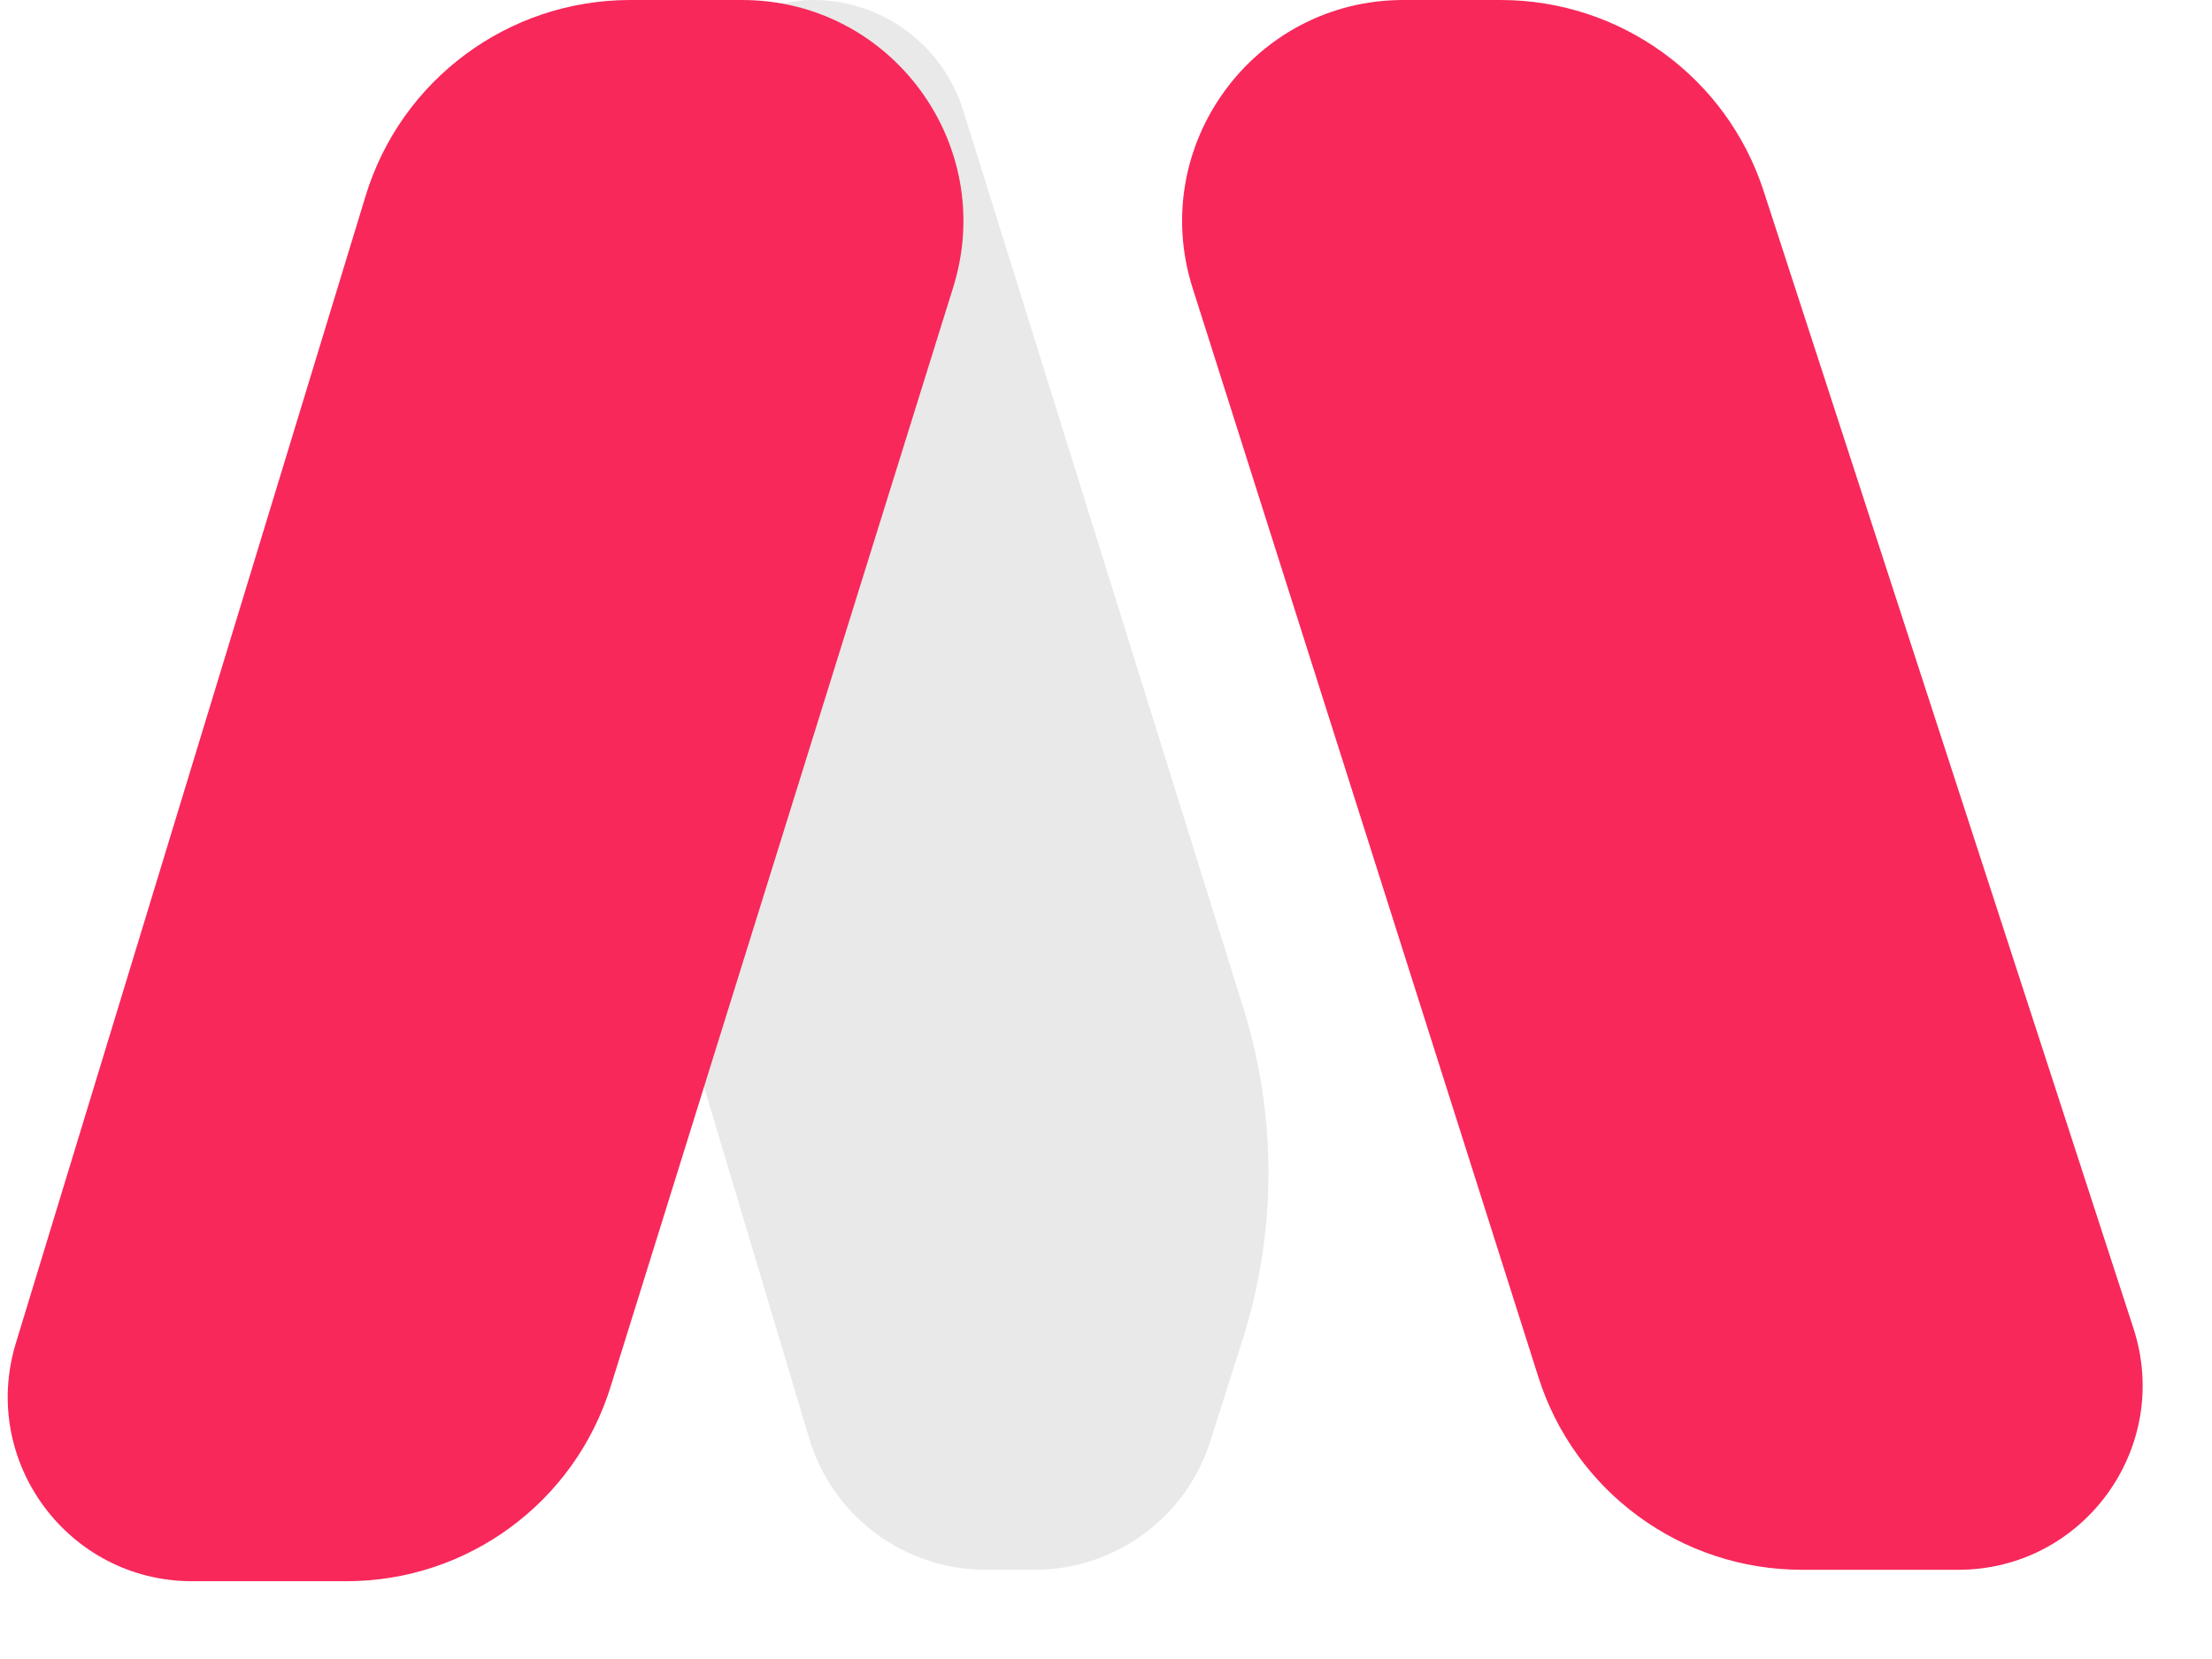
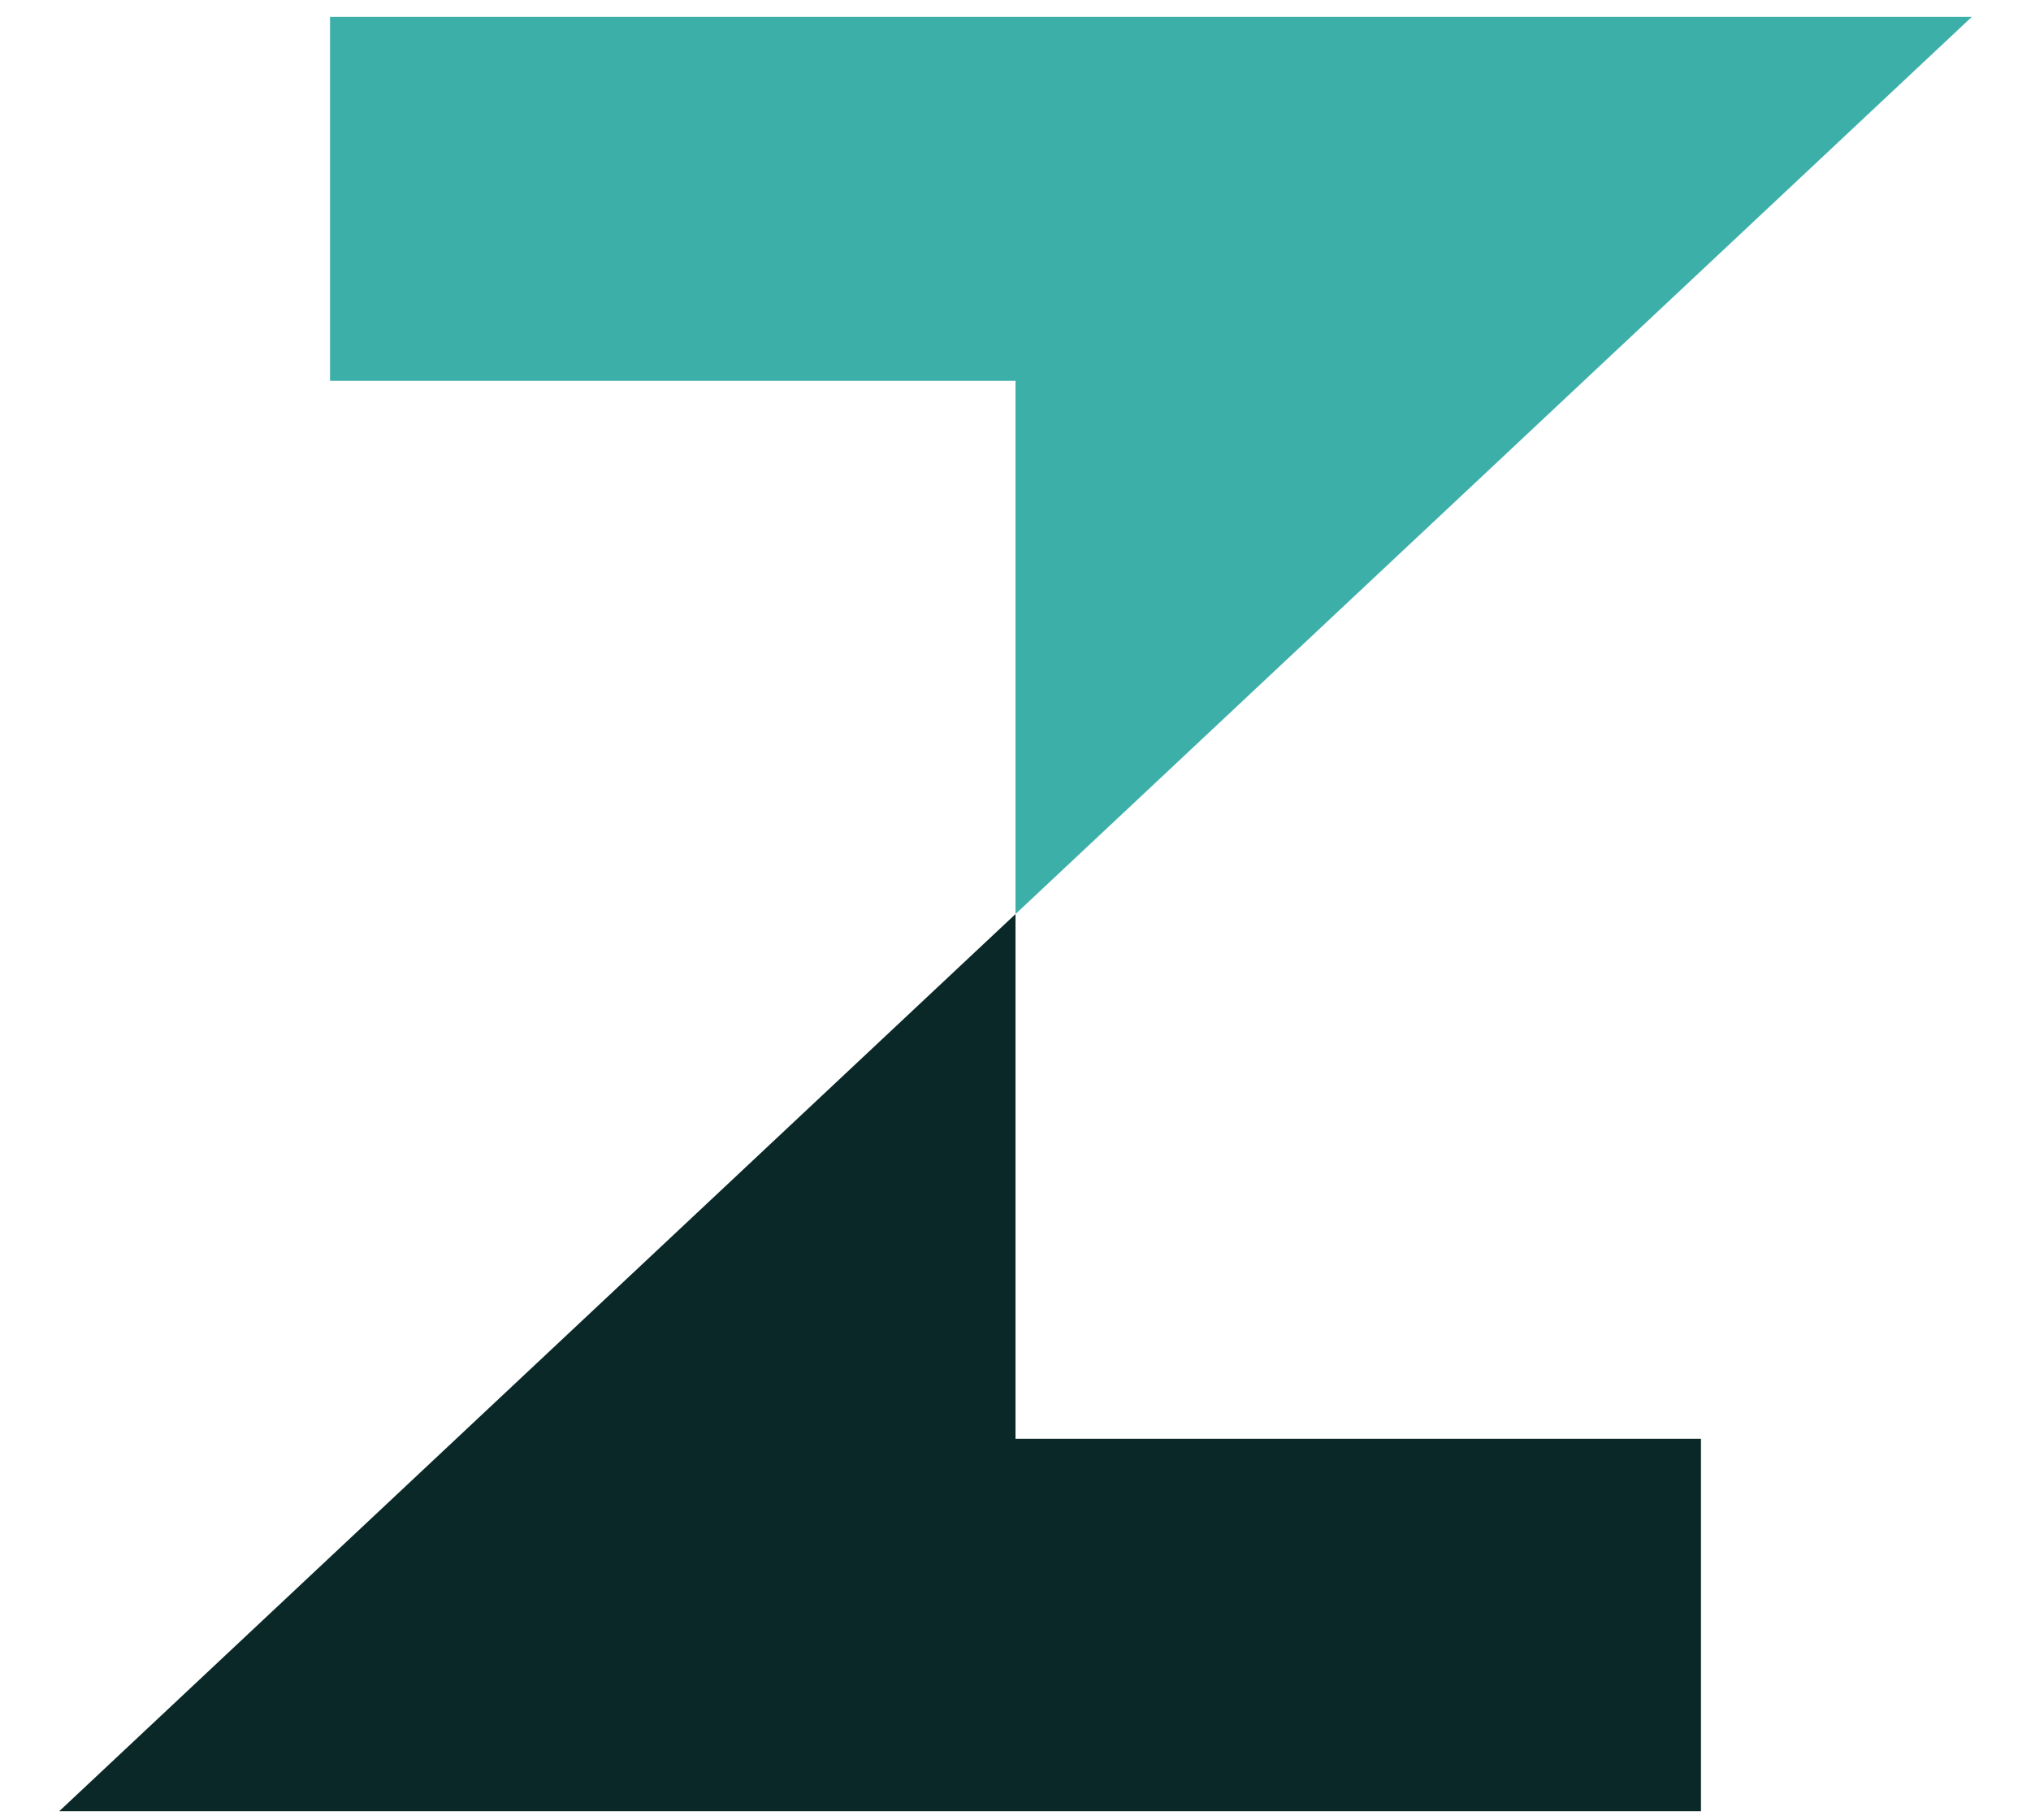
- <svg xmlns="http://www.w3.org/2000/svg" width="24" height="18" viewBox="0 0 24 18" fill="none">
-   <path d="M19.135 2.072L23.148 14.413C23.569 15.706 22.605 17.032 21.247 17.032H19.55C18.243 17.032 17.086 16.186 16.691 14.94L12.94 3.126C12.448 1.579 13.604 0 15.227 0H16.282C17.582 0 18.734 0.837 19.135 2.072Z" fill="#F8285A" />
-   <path d="M13.49 10.936L10.45 1.196C10.227 0.485 9.569 0 8.823 0C8.097 0 7.499 0.569 7.462 1.294L7.101 8.381C7.054 9.293 7.164 10.206 7.426 11.081L8.779 15.605C9.032 16.452 9.811 17.032 10.695 17.032H11.225C12.096 17.032 12.867 16.469 13.131 15.639L13.479 14.546C13.854 13.373 13.857 12.112 13.49 10.936Z" fill="#E9E9E9" />
-   <path d="M6.837 0H8.052C9.67 0 10.824 1.569 10.343 3.114L6.624 15.049C6.233 16.302 5.073 17.156 3.76 17.156H2.085C0.742 17.156 -0.22 15.858 0.172 14.573L3.967 2.125C4.352 0.863 5.517 0 6.837 0Z" fill="#F8285A" />
+ <svg xmlns="http://www.w3.org/2000/svg" version="1.1" id="Layer_1" x="0px" y="0px" viewBox="0 0 24 21.5" style="enable-background:new 0 0 24 21.5;" xml:space="preserve">
+   <style type="text/css">
+ 	.st0{fill:#3DAFA9;}
+ 	.st1{fill:#0A2827;}
+ </style>
+   <g>
+     <polygon class="st0" points="3.9,0.2 23.3,0.2 12,10.8 12,4.5 3.9,4.5  " />
+     <polygon class="st1" points="20.1,21.4 0.7,21.4 12,10.8 12,17 20.1,17  " />
+   </g>
</svg>
